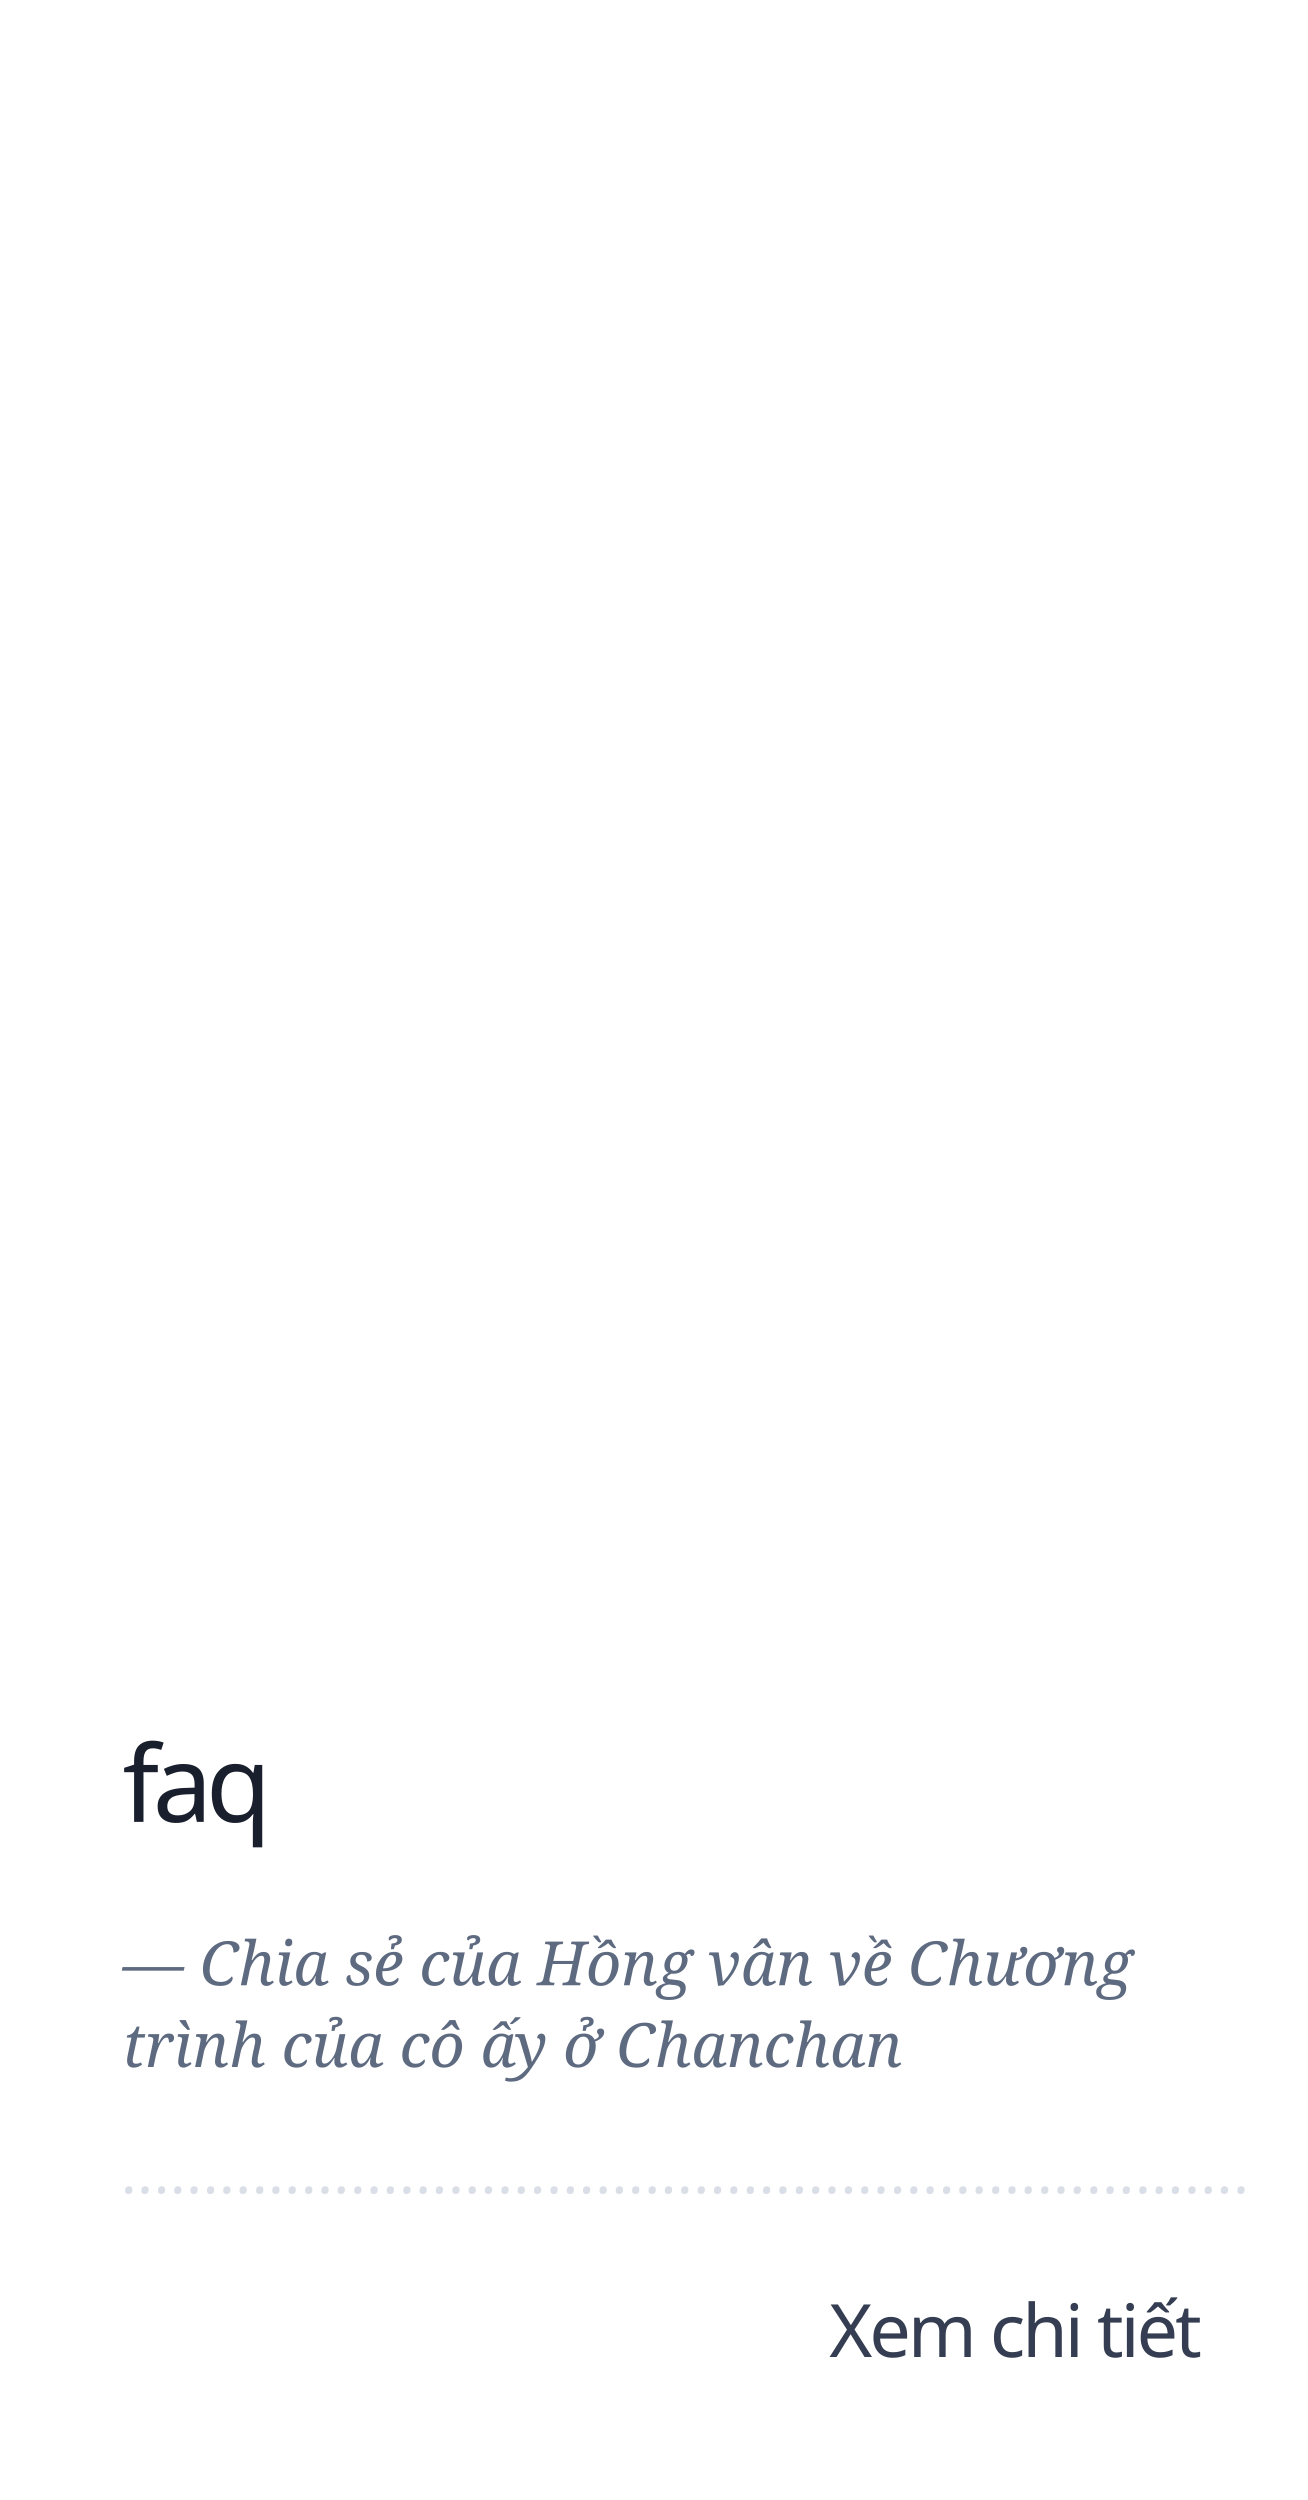
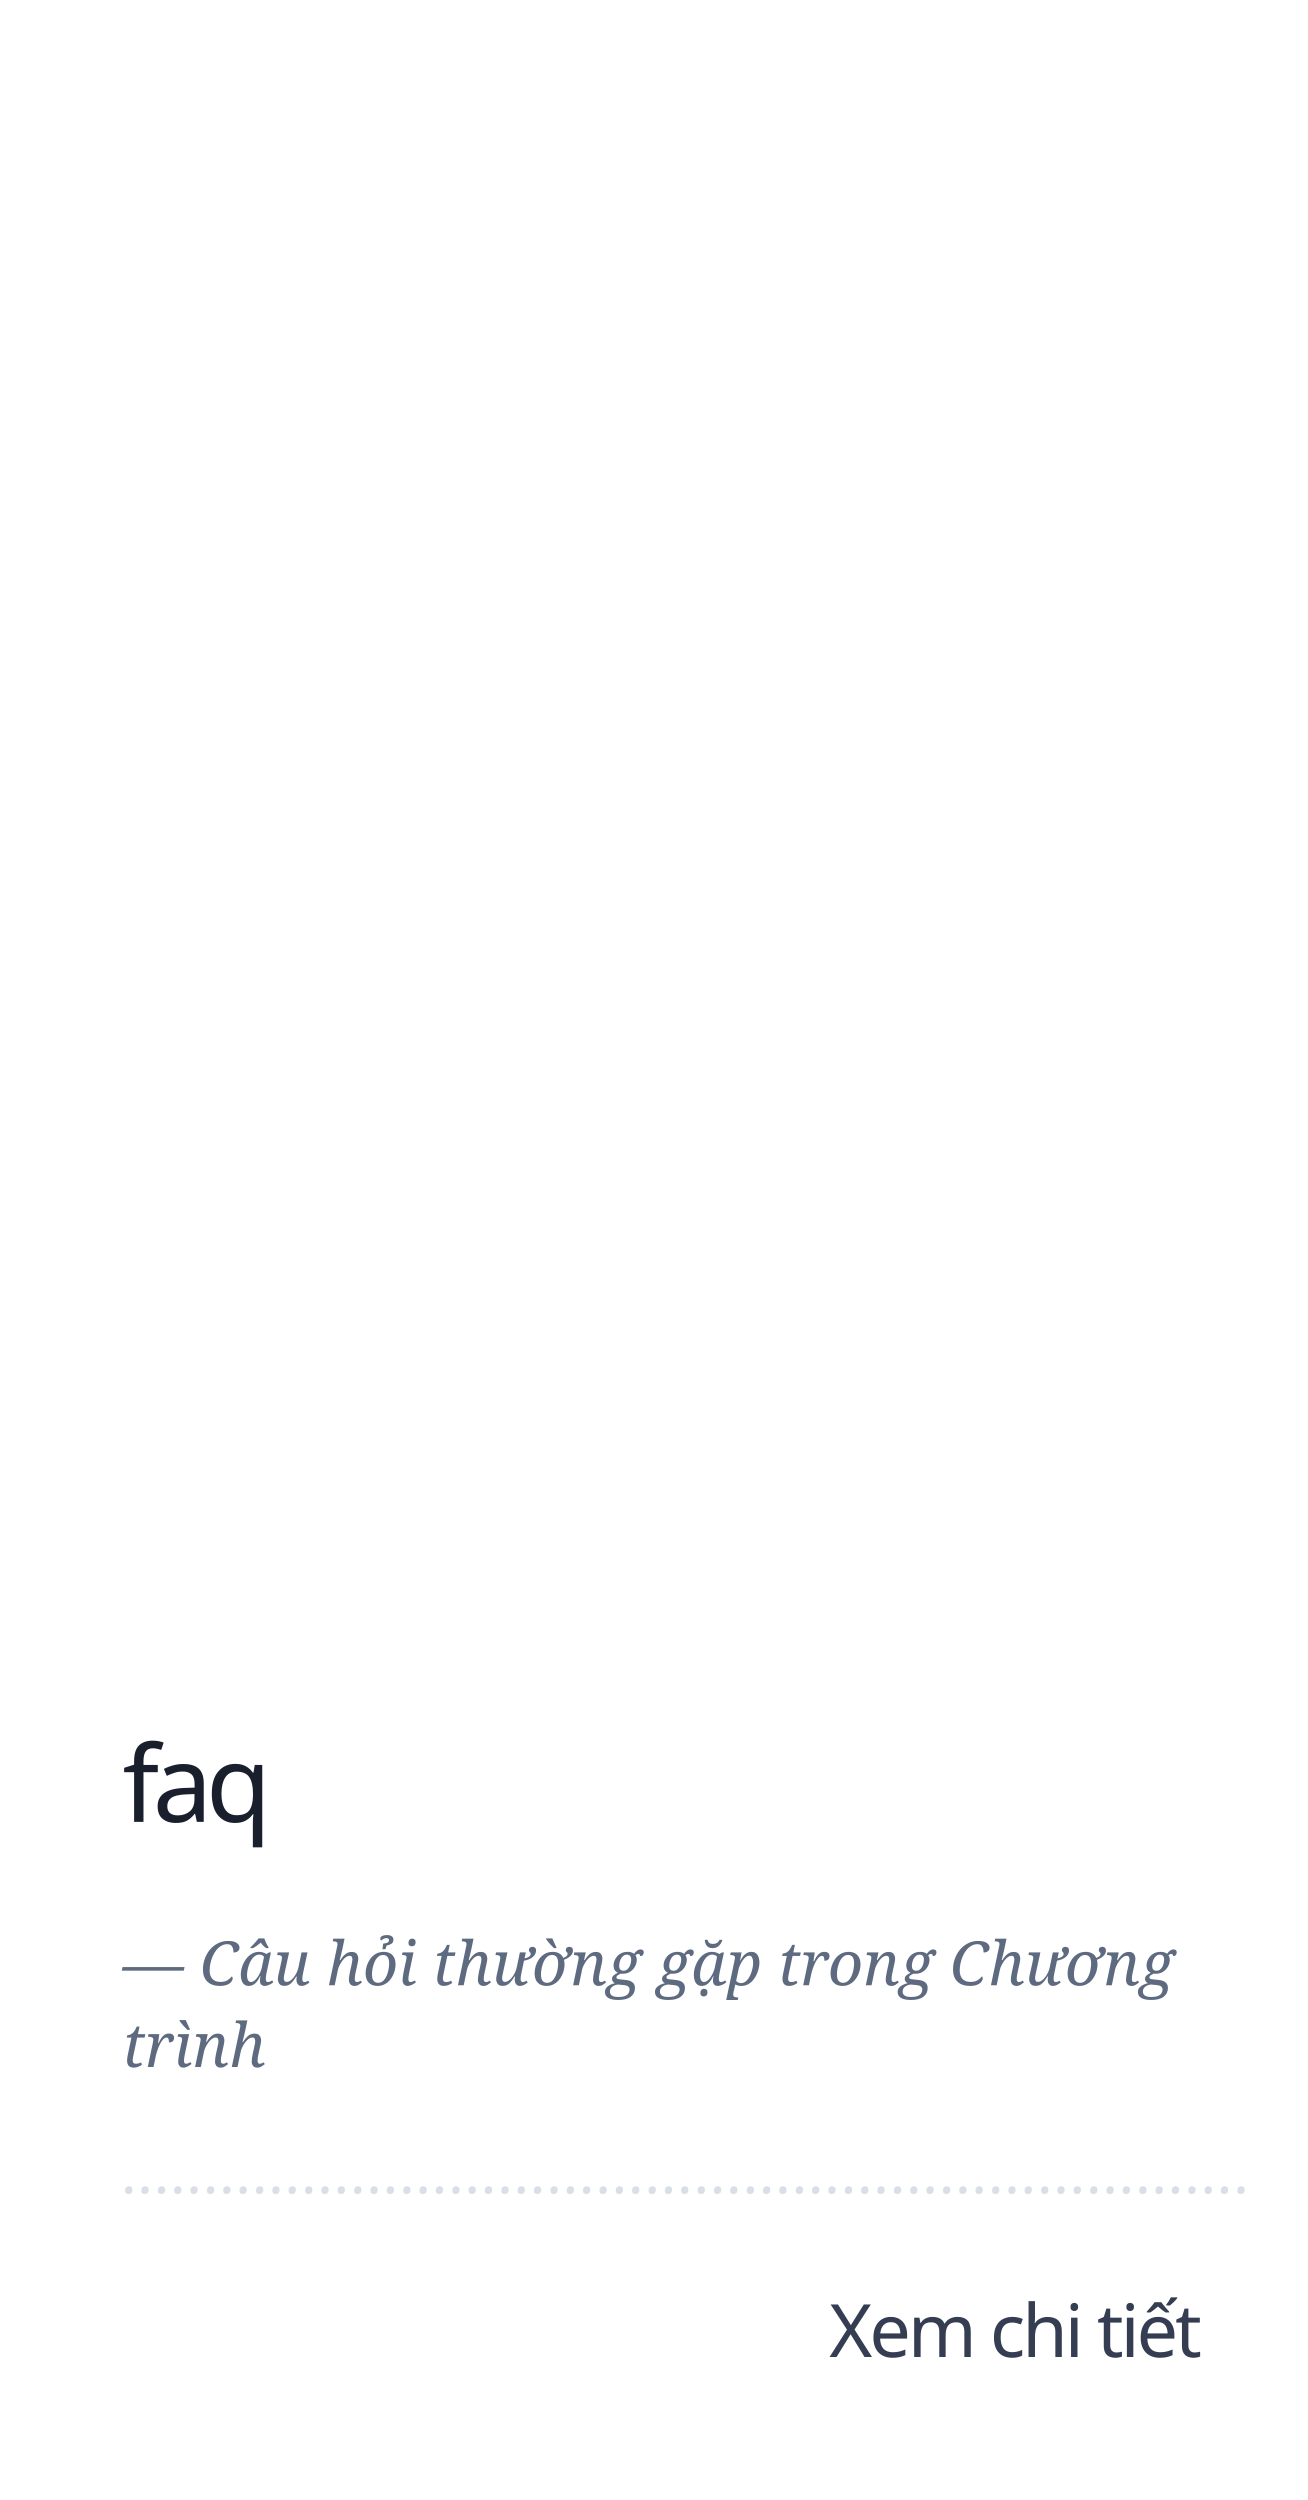
<svg xmlns="http://www.w3.org/2000/svg" width="320px" height="612px" viewBox="0 0 320 612" version="1.1">
  <g id="faq" stroke="none" stroke-width="1" fill="none" fill-rule="evenodd">
-     <text id="—-Chia-sẻ-của-Hồng-v" font-family="Georgia-Italic, Georgia" font-size="15" font-style="italic" font-weight="normal" line-spacing="20" fill="#5D6A80">
-       <tspan x="30" y="486">— Chia sẻ của Hồng vân về Chương </tspan>
-       <tspan x="30" y="506">trình của cô ấy ở Chanchan</tspan>
+     <text id="—-Câu-hỏi-thường-gặp" font-family="Georgia-Italic, Georgia" font-size="15" font-style="italic" font-weight="normal" line-spacing="20" fill="#5D6A80">
+       <tspan x="30" y="486">— Câu hỏi thường gặp trong Chương </tspan>
+       <tspan x="30" y="506">trình</tspan>
    </text>
    <text font-family="SFCompactDisplay-Semibold, SF Compact Display" font-size="26" font-weight="500" letter-spacing="-1.56" fill="#191F2C">
      <tspan x="30" y="446">faq</tspan>
    </text>
    <text id="……………………………………………………" font-family="Georgia-Italic, Georgia" font-size="14" font-style="italic" font-weight="normal" fill="#DADFE7">
      <tspan x="30" y="537">……………………………………………………………</tspan>
    </text>
    <text id="Xem-chi-tiết" font-family="SFCompactDisplay-Semibold, SF Compact Display" font-size="18" font-weight="500" line-spacing="20" letter-spacing="-0.72" fill="#343D51">
      <tspan x="203" y="577">Xem chi tiết</tspan>
    </text>
  </g>
</svg>
